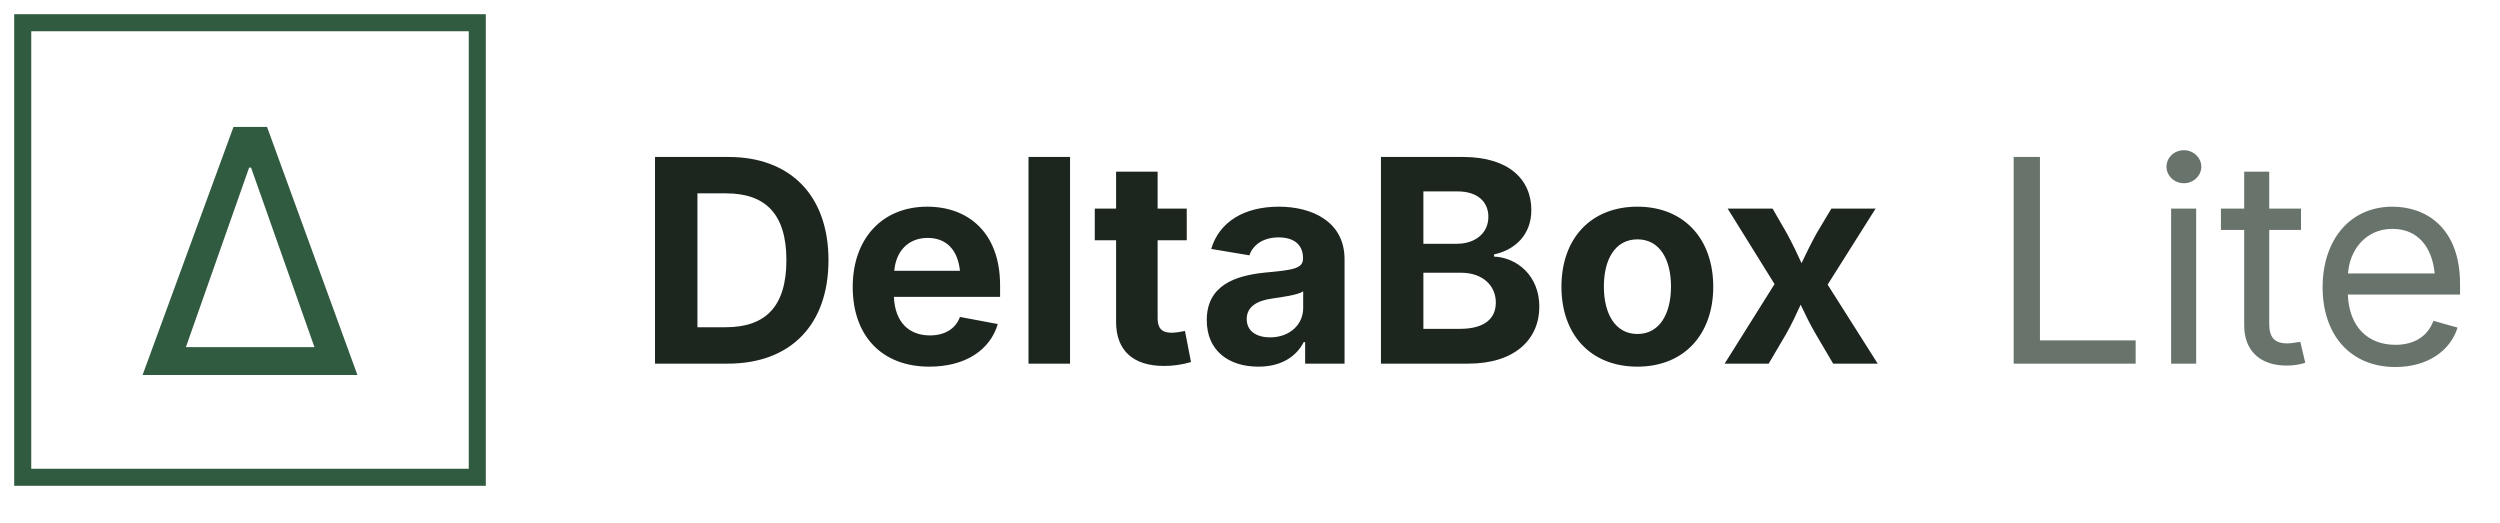
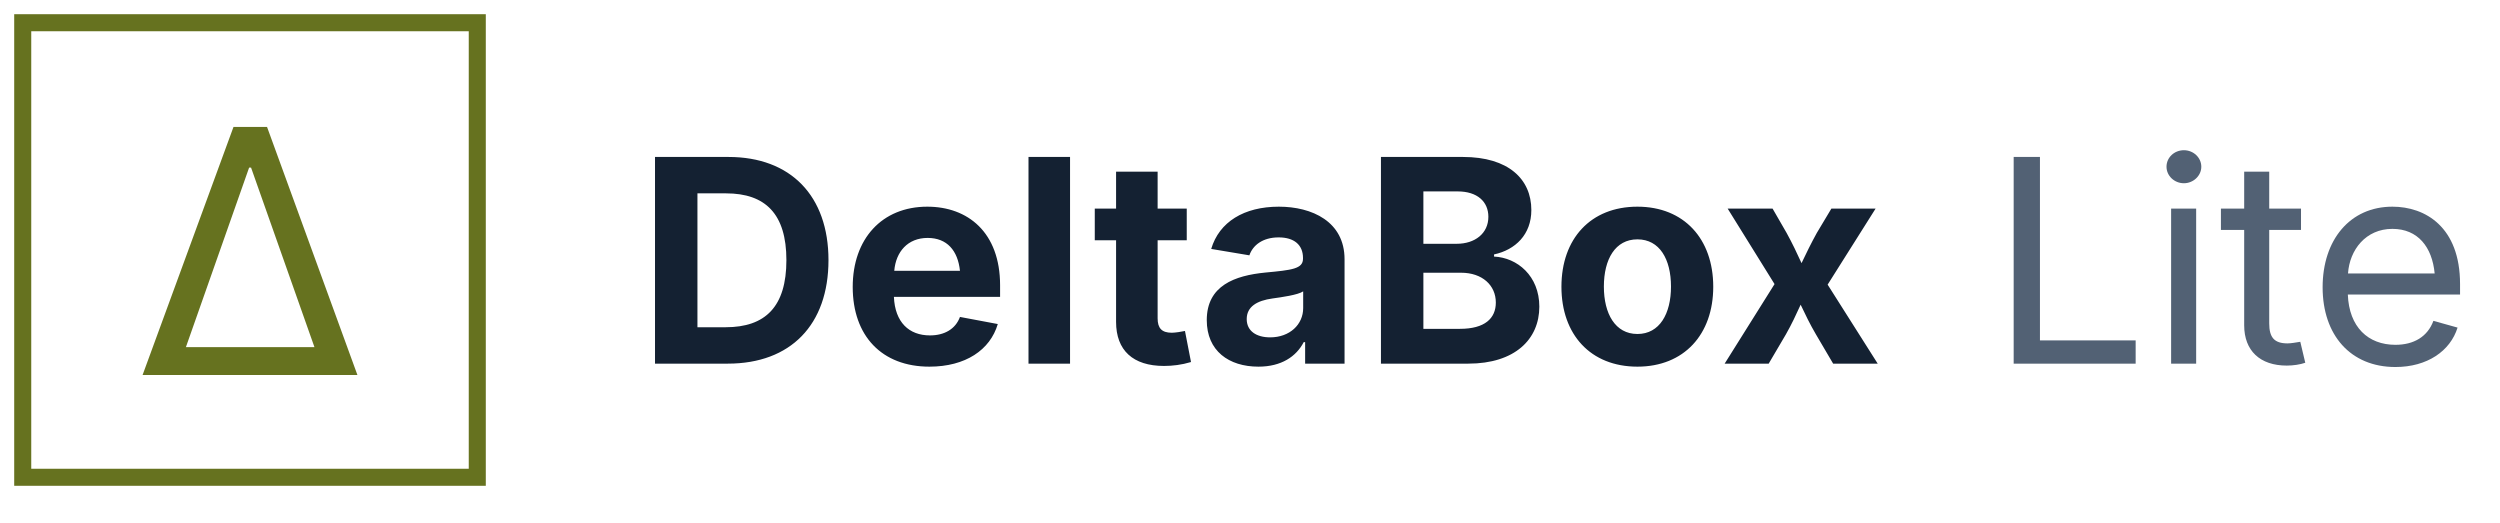
<svg xmlns="http://www.w3.org/2000/svg" width="220" height="46" viewBox="0 0 220 46" role="img" aria-labelledby="title">
-   <rect x="2" y="2" width="40" height="40" fill="none" stroke="#315b41" stroke-width="1.5" />
-   <text x="22" y="33" fill="#315b41" font-family="Inter, Arial, sans-serif" font-size="30" text-anchor="middle">Δ</text>
-   <text x="56" y="32" fill="#1c261f" font-family="Inter, Arial, sans-serif" font-size="25" font-weight="700">DeltaBox</text>
-   <text x="175" y="32" fill="#68736b" font-family="Inter, Arial, sans-serif" font-size="25" font-weight="400">Lite</text>
+   <rect x="2" y="2" width="40" height="40" fill="none" stroke="#66721f" stroke-width="1.5" />
+   <text x="22" y="33" fill="#66721f" font-family="Inter, Arial, sans-serif" font-size="30" text-anchor="middle">Δ</text>
+   <text x="56" y="32" fill="#142132" font-family="Inter, Arial, sans-serif" font-size="25" font-weight="700">DeltaBox</text>
+   <text x="175" y="32" fill="#526174" font-family="Inter, Arial, sans-serif" font-size="25" font-weight="400">Lite</text>
</svg>
